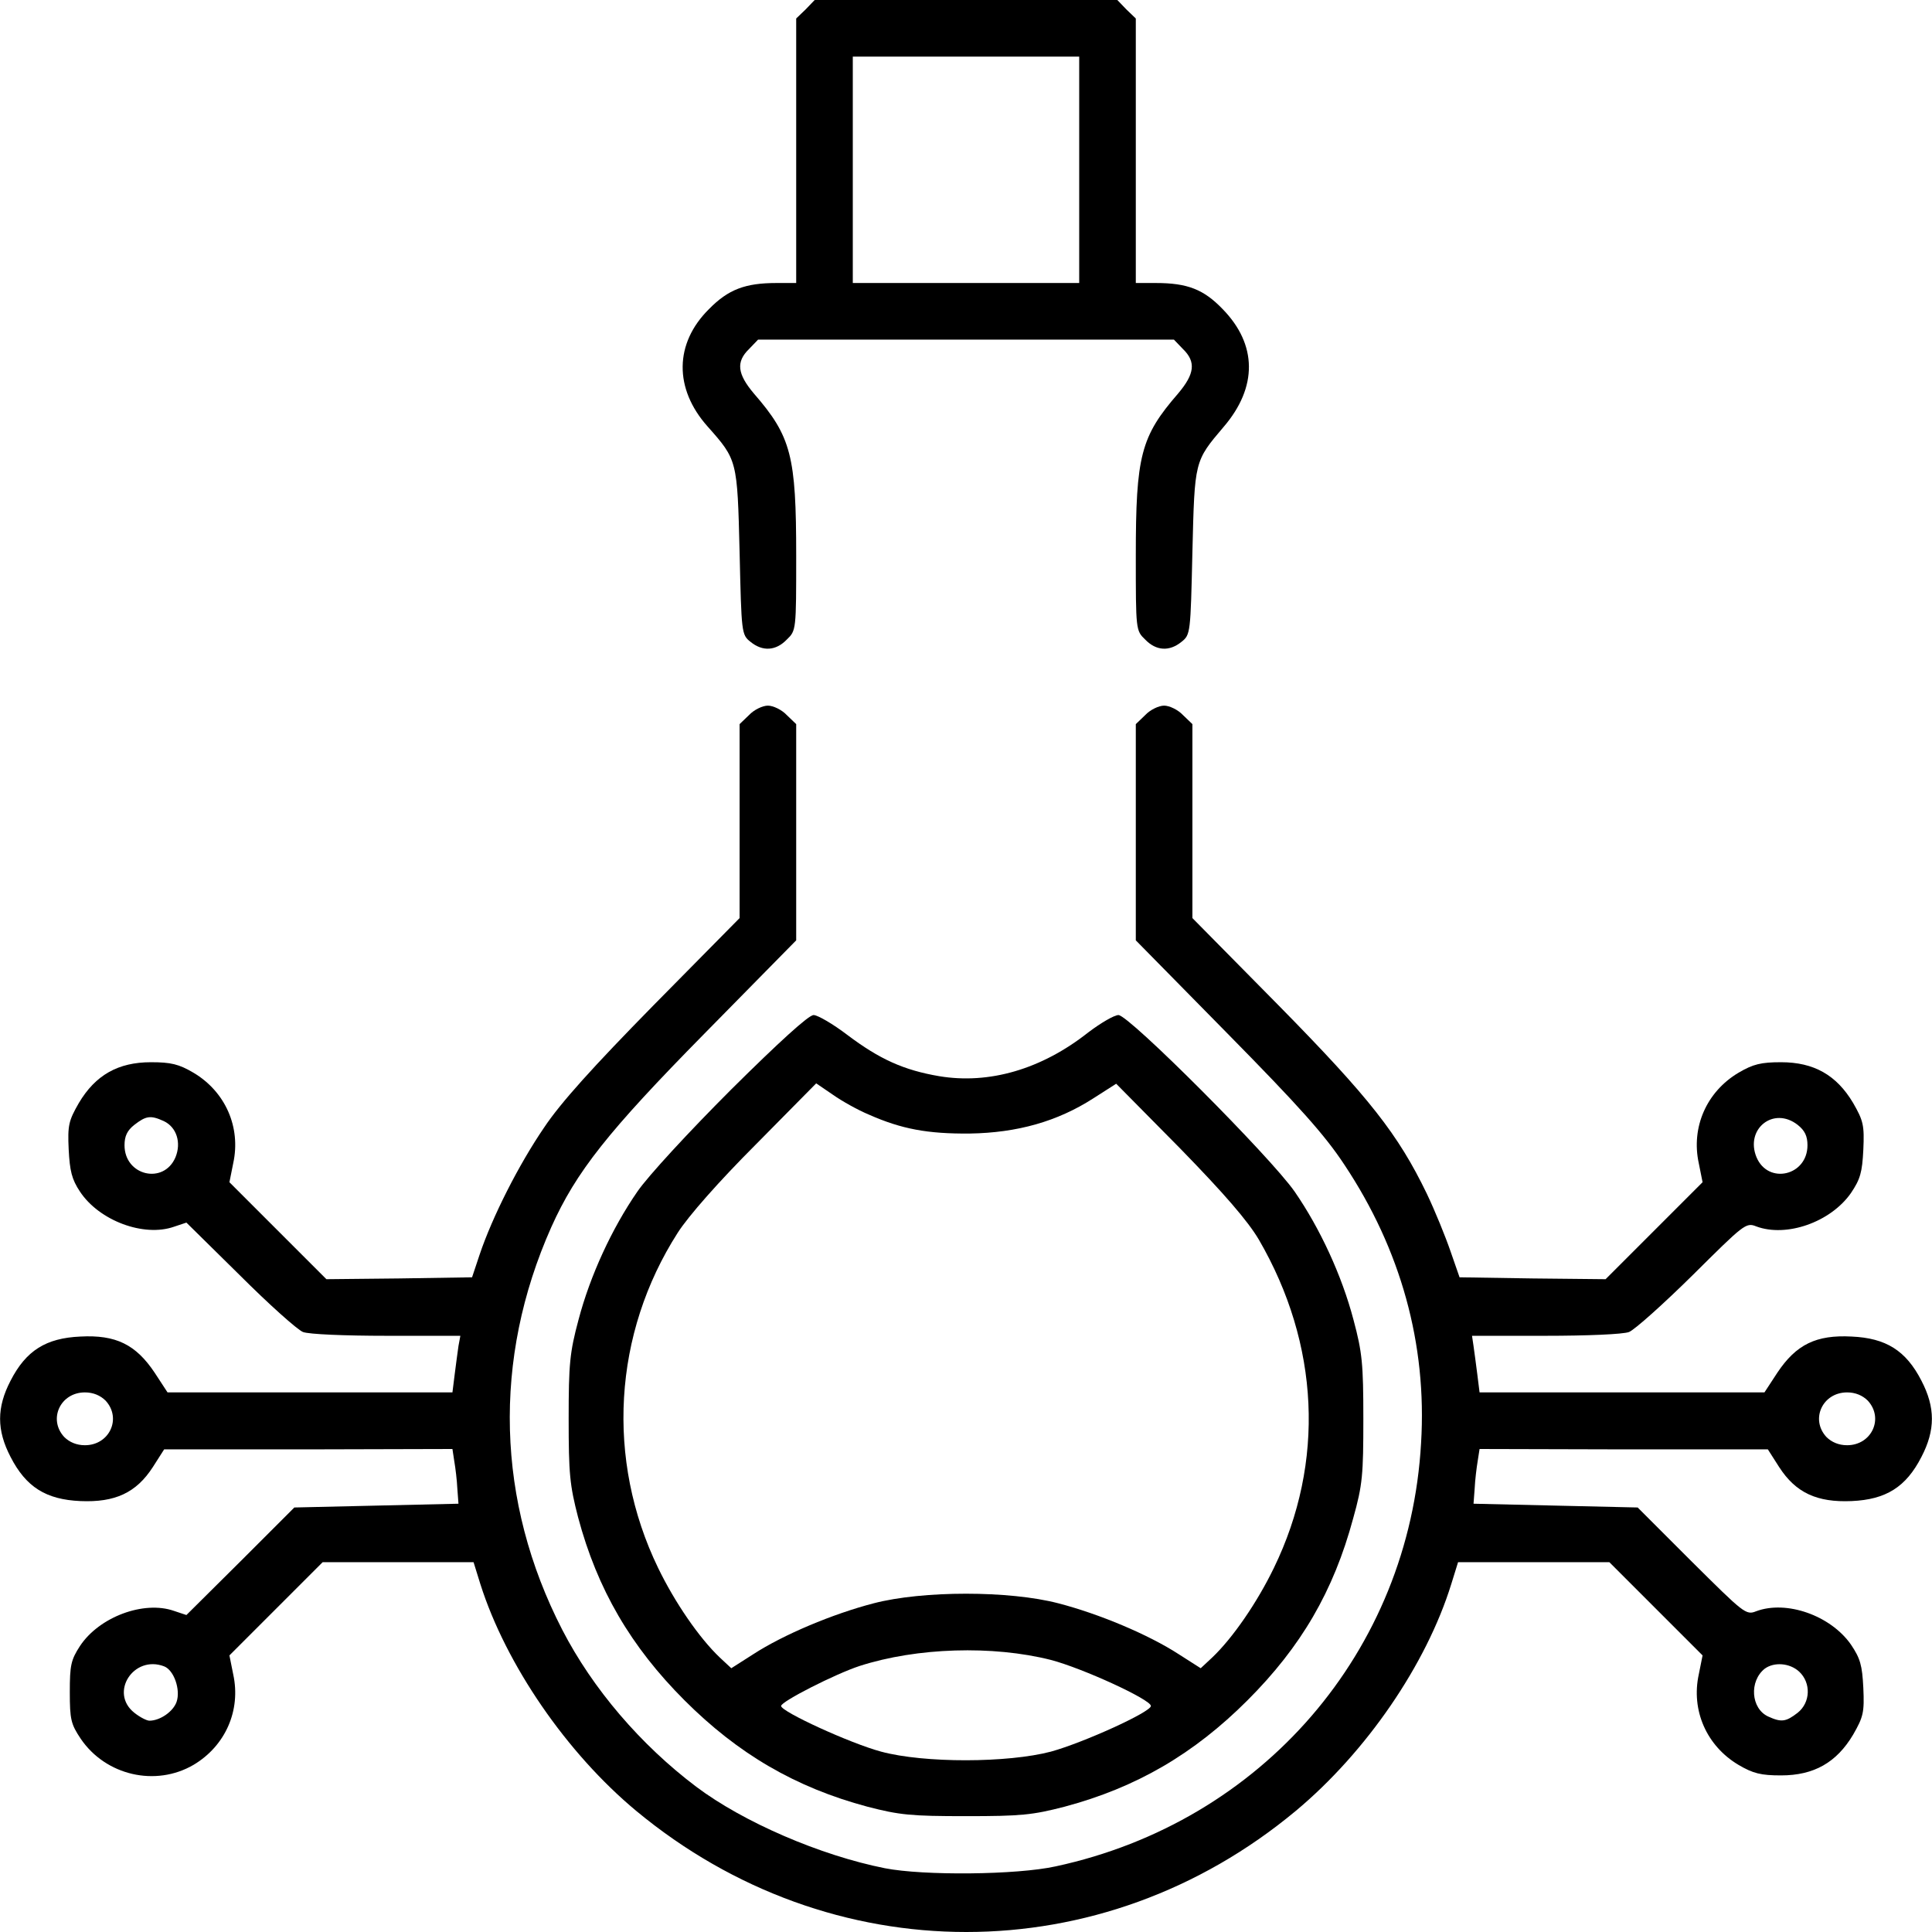
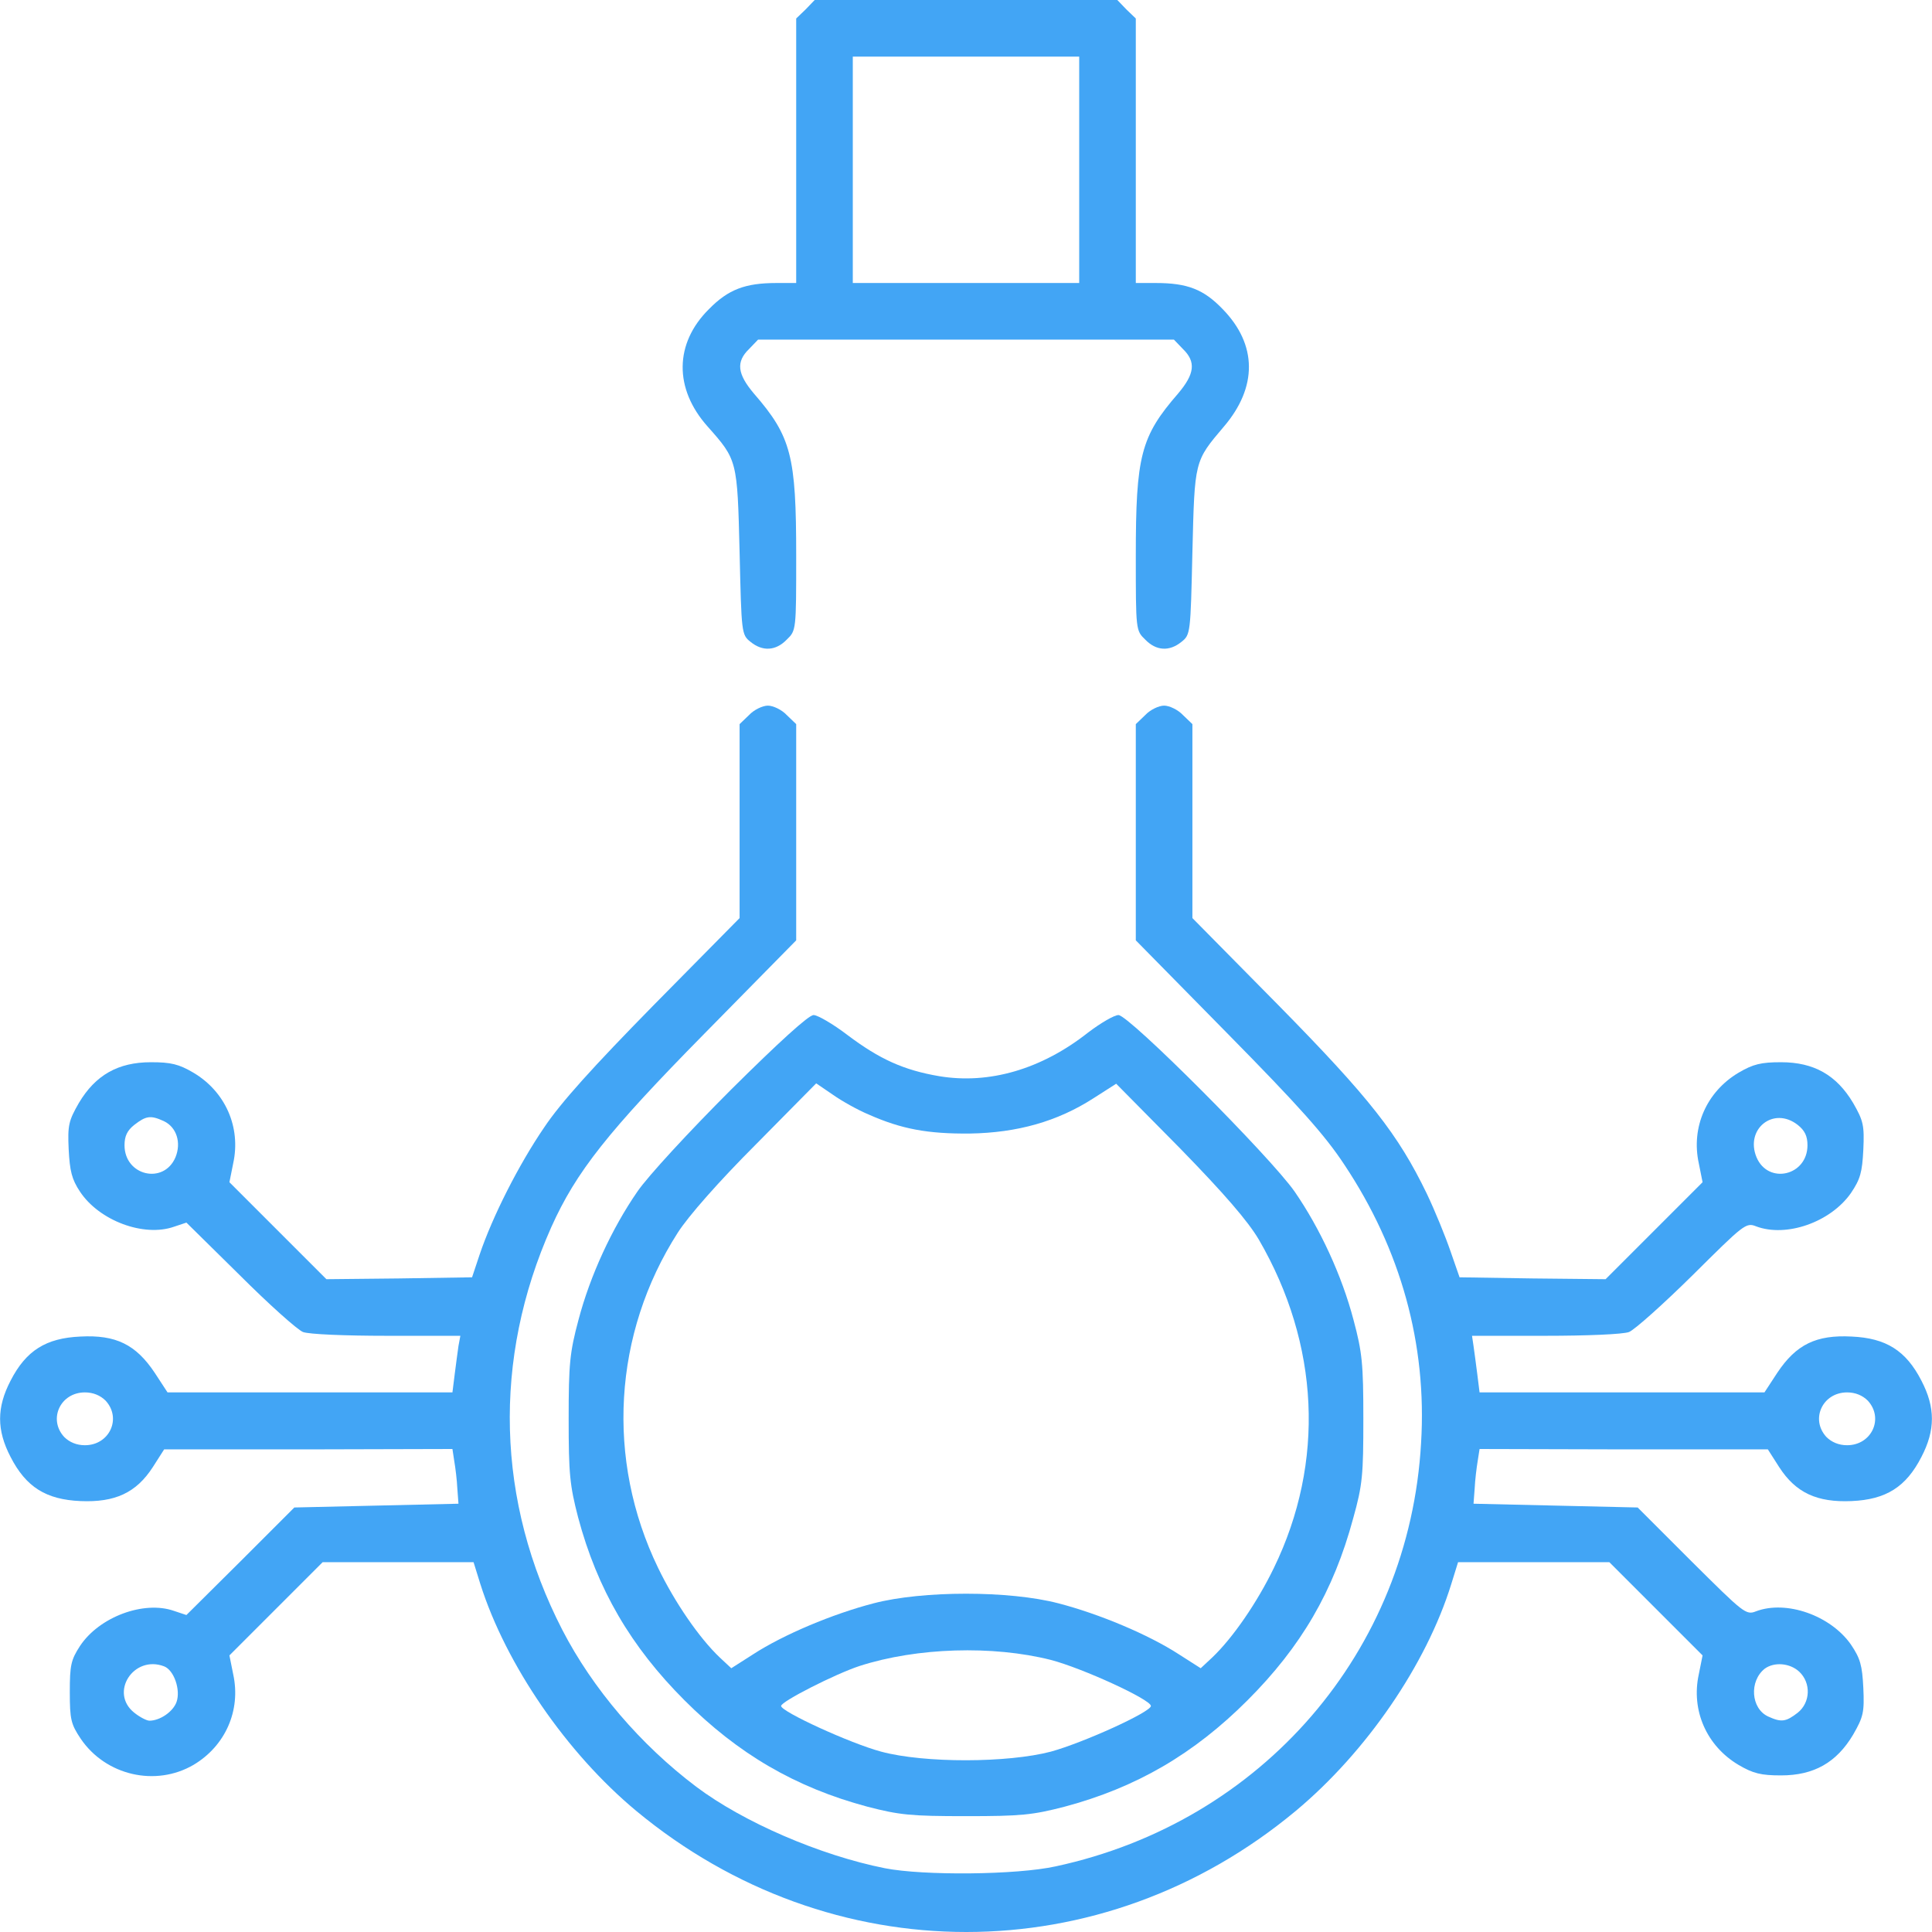
<svg xmlns="http://www.w3.org/2000/svg" version="1.0" width="512pt" height="512pt" viewBox="0 0 512 512" preserveAspectRatio="xMidYMid meet">
-   <g transform="translate(0,512) scale(0.1,-0.1)" fill="#000000" stroke="none">
+   <g transform="translate(0,512) scale(0.1,-0.1)" fill="#42A5F5" stroke="none">
    <path d="M2135 5095 l-25 -24 0 -351 0 -350 -52 0 c-83 0 -128 -17 -179 -69 -92 -91 -93 -211 -4 -311 79 -89 79 -89 85 -333 5 -215 5 -219 29 -238 32 -26 67 -24 96 6 25 24 25 25 25 222 0 265 -13 316 -112 430 -44 52 -48 84 -13 118 l24 25 551 0 551 0 24 -25 c35 -34 31 -66 -13 -118 -99 -114 -112 -165 -112 -430 0 -197 0 -198 25 -222 29 -30 64 -32 96 -6 24 19 24 23 29 238 6 243 5 240 83 332 90 105 89 218 -3 312 -50 52 -93 69 -177 69 l-53 0 0 350 0 351 -25 24 -24 25 -401 0 -401 0 -24 -25z m725 -425 l0 -300 -300 0 -300 0 0 300 0 300 300 0 300 0 0 -300z" />
    <path d="M1985 3225 l-25 -24 0 -257 0 -257 -228 -231 c-160 -163 -246 -258 -290 -324 -67 -98 -137 -236 -171 -337 l-20 -60 -193 -3 -193 -2 -129 129 -128 128 10 50 c21 96 -21 190 -105 240 -39 23 -60 28 -113 28 -87 0 -147 -34 -191 -108 -27 -47 -30 -59 -27 -123 3 -57 8 -79 30 -112 51 -77 169 -121 249 -93 l33 11 141 -139 c77 -77 153 -145 168 -151 16 -6 111 -10 222 -10 l195 0 -5 -27 c-2 -16 -7 -49 -10 -75 l-6 -48 -378 0 -377 0 -34 52 c-50 75 -103 101 -197 96 -91 -4 -144 -37 -185 -117 -37 -71 -37 -131 0 -202 41 -80 94 -113 185 -117 92 -4 148 22 192 90 l30 47 382 0 382 1 5 -33 c3 -17 7 -50 8 -72 l3 -40 -217 -5 -218 -5 -143 -143 -143 -142 -33 11 c-80 28 -198 -16 -249 -93 -24 -37 -27 -51 -27 -122 0 -73 3 -85 29 -124 66 -97 198 -128 299 -69 84 50 126 144 105 240 l-10 50 123 123 124 124 200 0 200 0 18 -58 c68 -214 229 -448 413 -601 516 -428 1234 -428 1748 0 187 156 346 388 412 601 l18 58 200 0 201 0 124 -124 123 -123 -10 -50 c-21 -96 21 -190 105 -240 39 -23 60 -28 113 -28 87 0 147 34 191 108 27 47 30 59 27 124 -3 60 -8 78 -33 115 -54 77 -171 118 -251 88 -27 -11 -33 -5 -171 132 l-143 143 -218 5 -217 5 3 40 c1 22 5 55 8 73 l5 32 382 -1 382 0 30 -47 c44 -68 100 -94 192 -90 91 4 144 37 185 117 37 71 37 131 0 202 -41 80 -94 113 -185 117 -94 5 -147 -21 -197 -96 l-34 -52 -377 0 -378 0 -6 48 c-3 26 -8 59 -10 75 l-4 27 194 0 c111 0 206 4 222 10 15 6 91 74 169 151 135 134 141 140 168 129 80 -30 197 11 251 88 25 37 30 55 33 115 3 65 0 77 -27 124 -44 74 -104 108 -191 108 -53 0 -74 -5 -113 -28 -84 -50 -126 -144 -105 -240 l10 -50 -128 -128 -129 -129 -194 2 -193 3 -24 69 c-13 38 -41 107 -63 153 -76 157 -151 253 -393 499 l-228 231 0 257 0 257 -25 24 c-13 14 -36 25 -50 25 -14 0 -37 -11 -50 -25 l-25 -24 0 -287 0 -286 243 -247 c190 -193 258 -269 310 -348 149 -224 219 -475 203 -737 -31 -552 -421 -1004 -968 -1122 -104 -23 -351 -25 -453 -5 -171 34 -375 122 -500 216 -147 111 -274 259 -355 416 -175 340 -185 717 -29 1067 66 147 150 253 406 513 l243 247 0 286 0 287 -25 24 c-13 14 -36 25 -50 25 -14 0 -37 -11 -50 -25z m-1551 -1076 c34 -16 47 -57 31 -96 -31 -73 -135 -49 -135 32 0 24 7 39 26 54 31 24 43 26 78 10z m4330 -10 c19 -15 26 -30 26 -54 0 -81 -104 -105 -135 -32 -31 75 45 136 109 86z m-4484 -731 c43 -47 10 -118 -55 -118 -22 0 -41 8 -55 22 -43 47 -10 118 55 118 22 0 41 -8 55 -22z m4670 0 c43 -47 10 -118 -55 -118 -22 0 -41 8 -55 22 -43 47 -10 118 55 118 22 0 41 -8 55 -22z m-4515 -704 c26 -10 44 -62 33 -94 -9 -26 -44 -50 -72 -50 -7 0 -25 9 -40 21 -67 53 -2 154 79 123z m4333 -14 c32 -30 30 -82 -4 -109 -31 -24 -43 -26 -78 -10 -46 21 -51 94 -9 127 25 18 66 15 91 -8z" />
    <path d="M1938 2233 c-112 -112 -221 -230 -249 -271 -67 -97 -125 -222 -156 -340 -23 -86 -26 -116 -26 -262 0 -146 3 -176 25 -261 51 -191 140 -343 282 -485 142 -142 294 -231 485 -282 85 -22 115 -25 261 -25 146 0 176 3 261 25 191 51 343 140 485 282 142 142 228 289 280 482 25 89 27 116 27 264 0 146 -3 176 -26 262 -31 118 -89 243 -156 340 -64 92 -439 468 -467 468 -11 0 -47 -21 -80 -46 -124 -98 -263 -138 -395 -116 -94 16 -158 45 -243 109 -38 29 -79 53 -90 53 -13 0 -92 -72 -218 -197z m365 -67 c86 -38 155 -51 267 -50 126 2 232 32 327 93 l61 39 169 -171 c118 -121 180 -193 209 -242 161 -277 176 -590 40 -870 -44 -91 -109 -186 -164 -238 l-30 -28 -58 37 c-80 52 -211 107 -319 135 -130 34 -360 34 -490 0 -108 -28 -239 -83 -319 -135 l-58 -37 -30 28 c-55 52 -120 147 -164 238 -139 287 -119 621 52 888 28 44 109 136 207 234 l160 162 44 -30 c24 -17 67 -41 96 -53z m482 -1445 c84 -22 265 -105 265 -122 0 -16 -178 -97 -265 -121 -114 -30 -335 -31 -450 0 -82 22 -265 106 -265 121 0 12 144 85 208 106 152 49 353 55 507 16z" />
  </g>
</svg>
